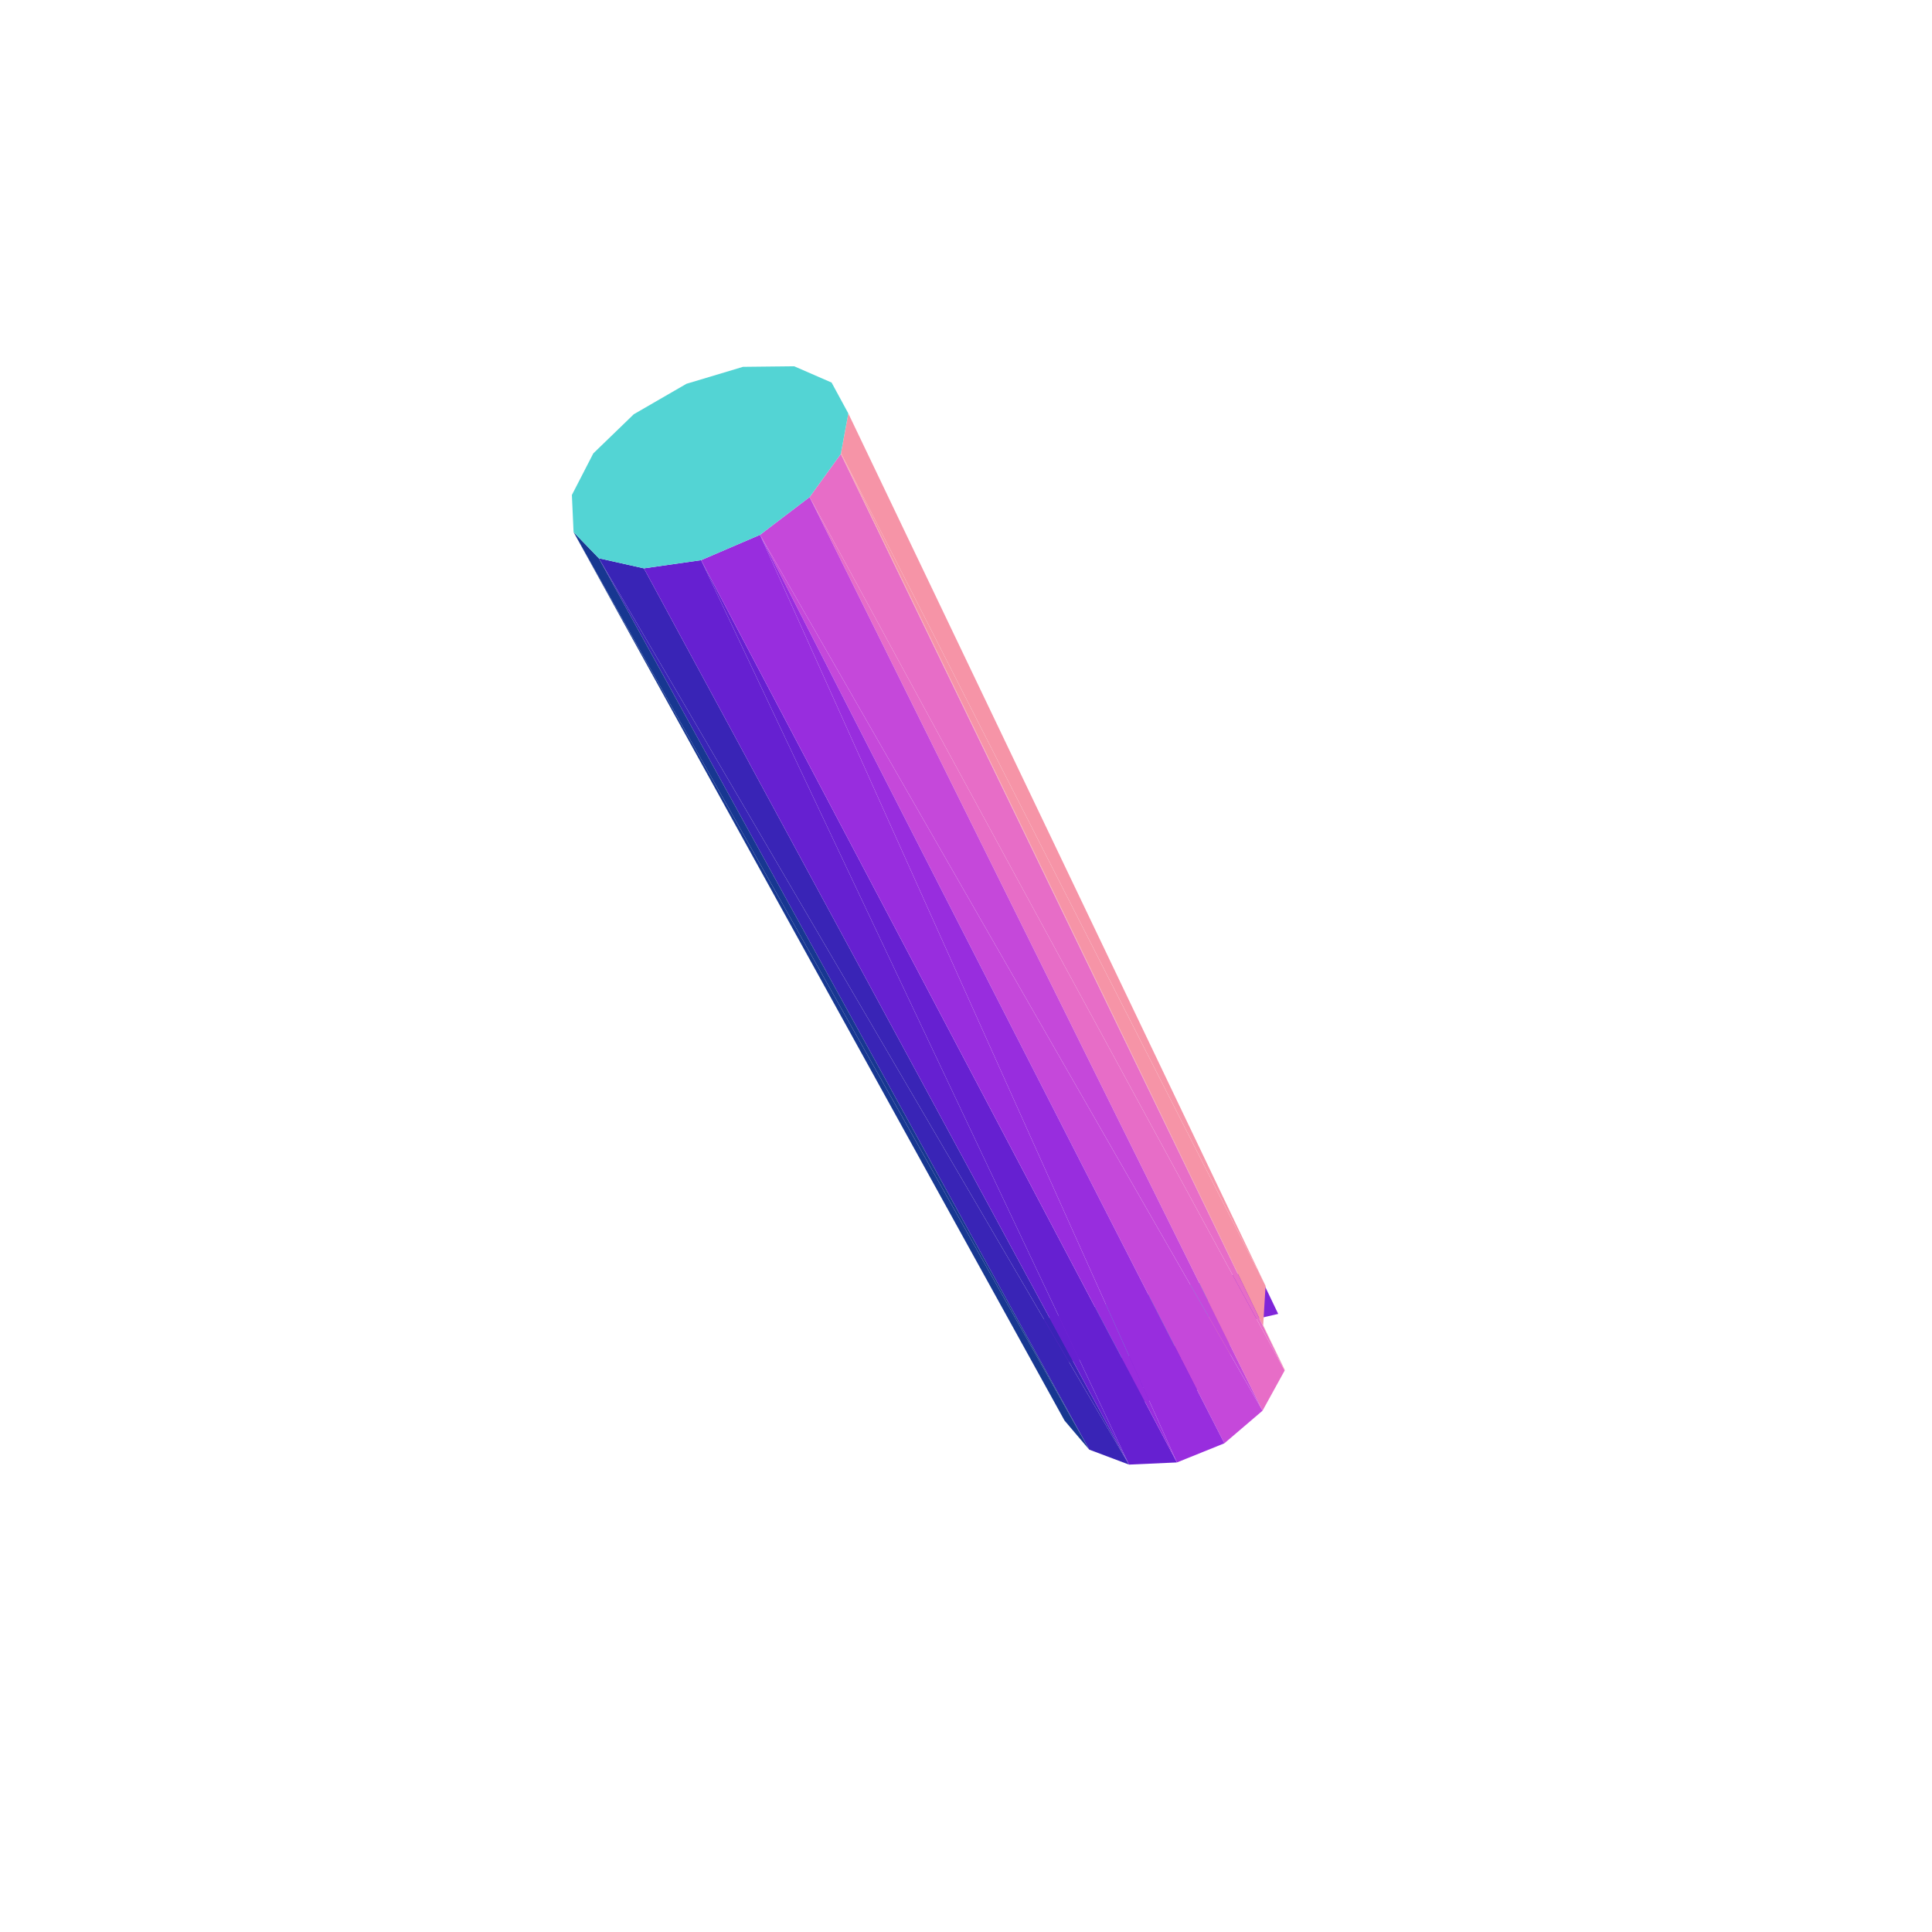
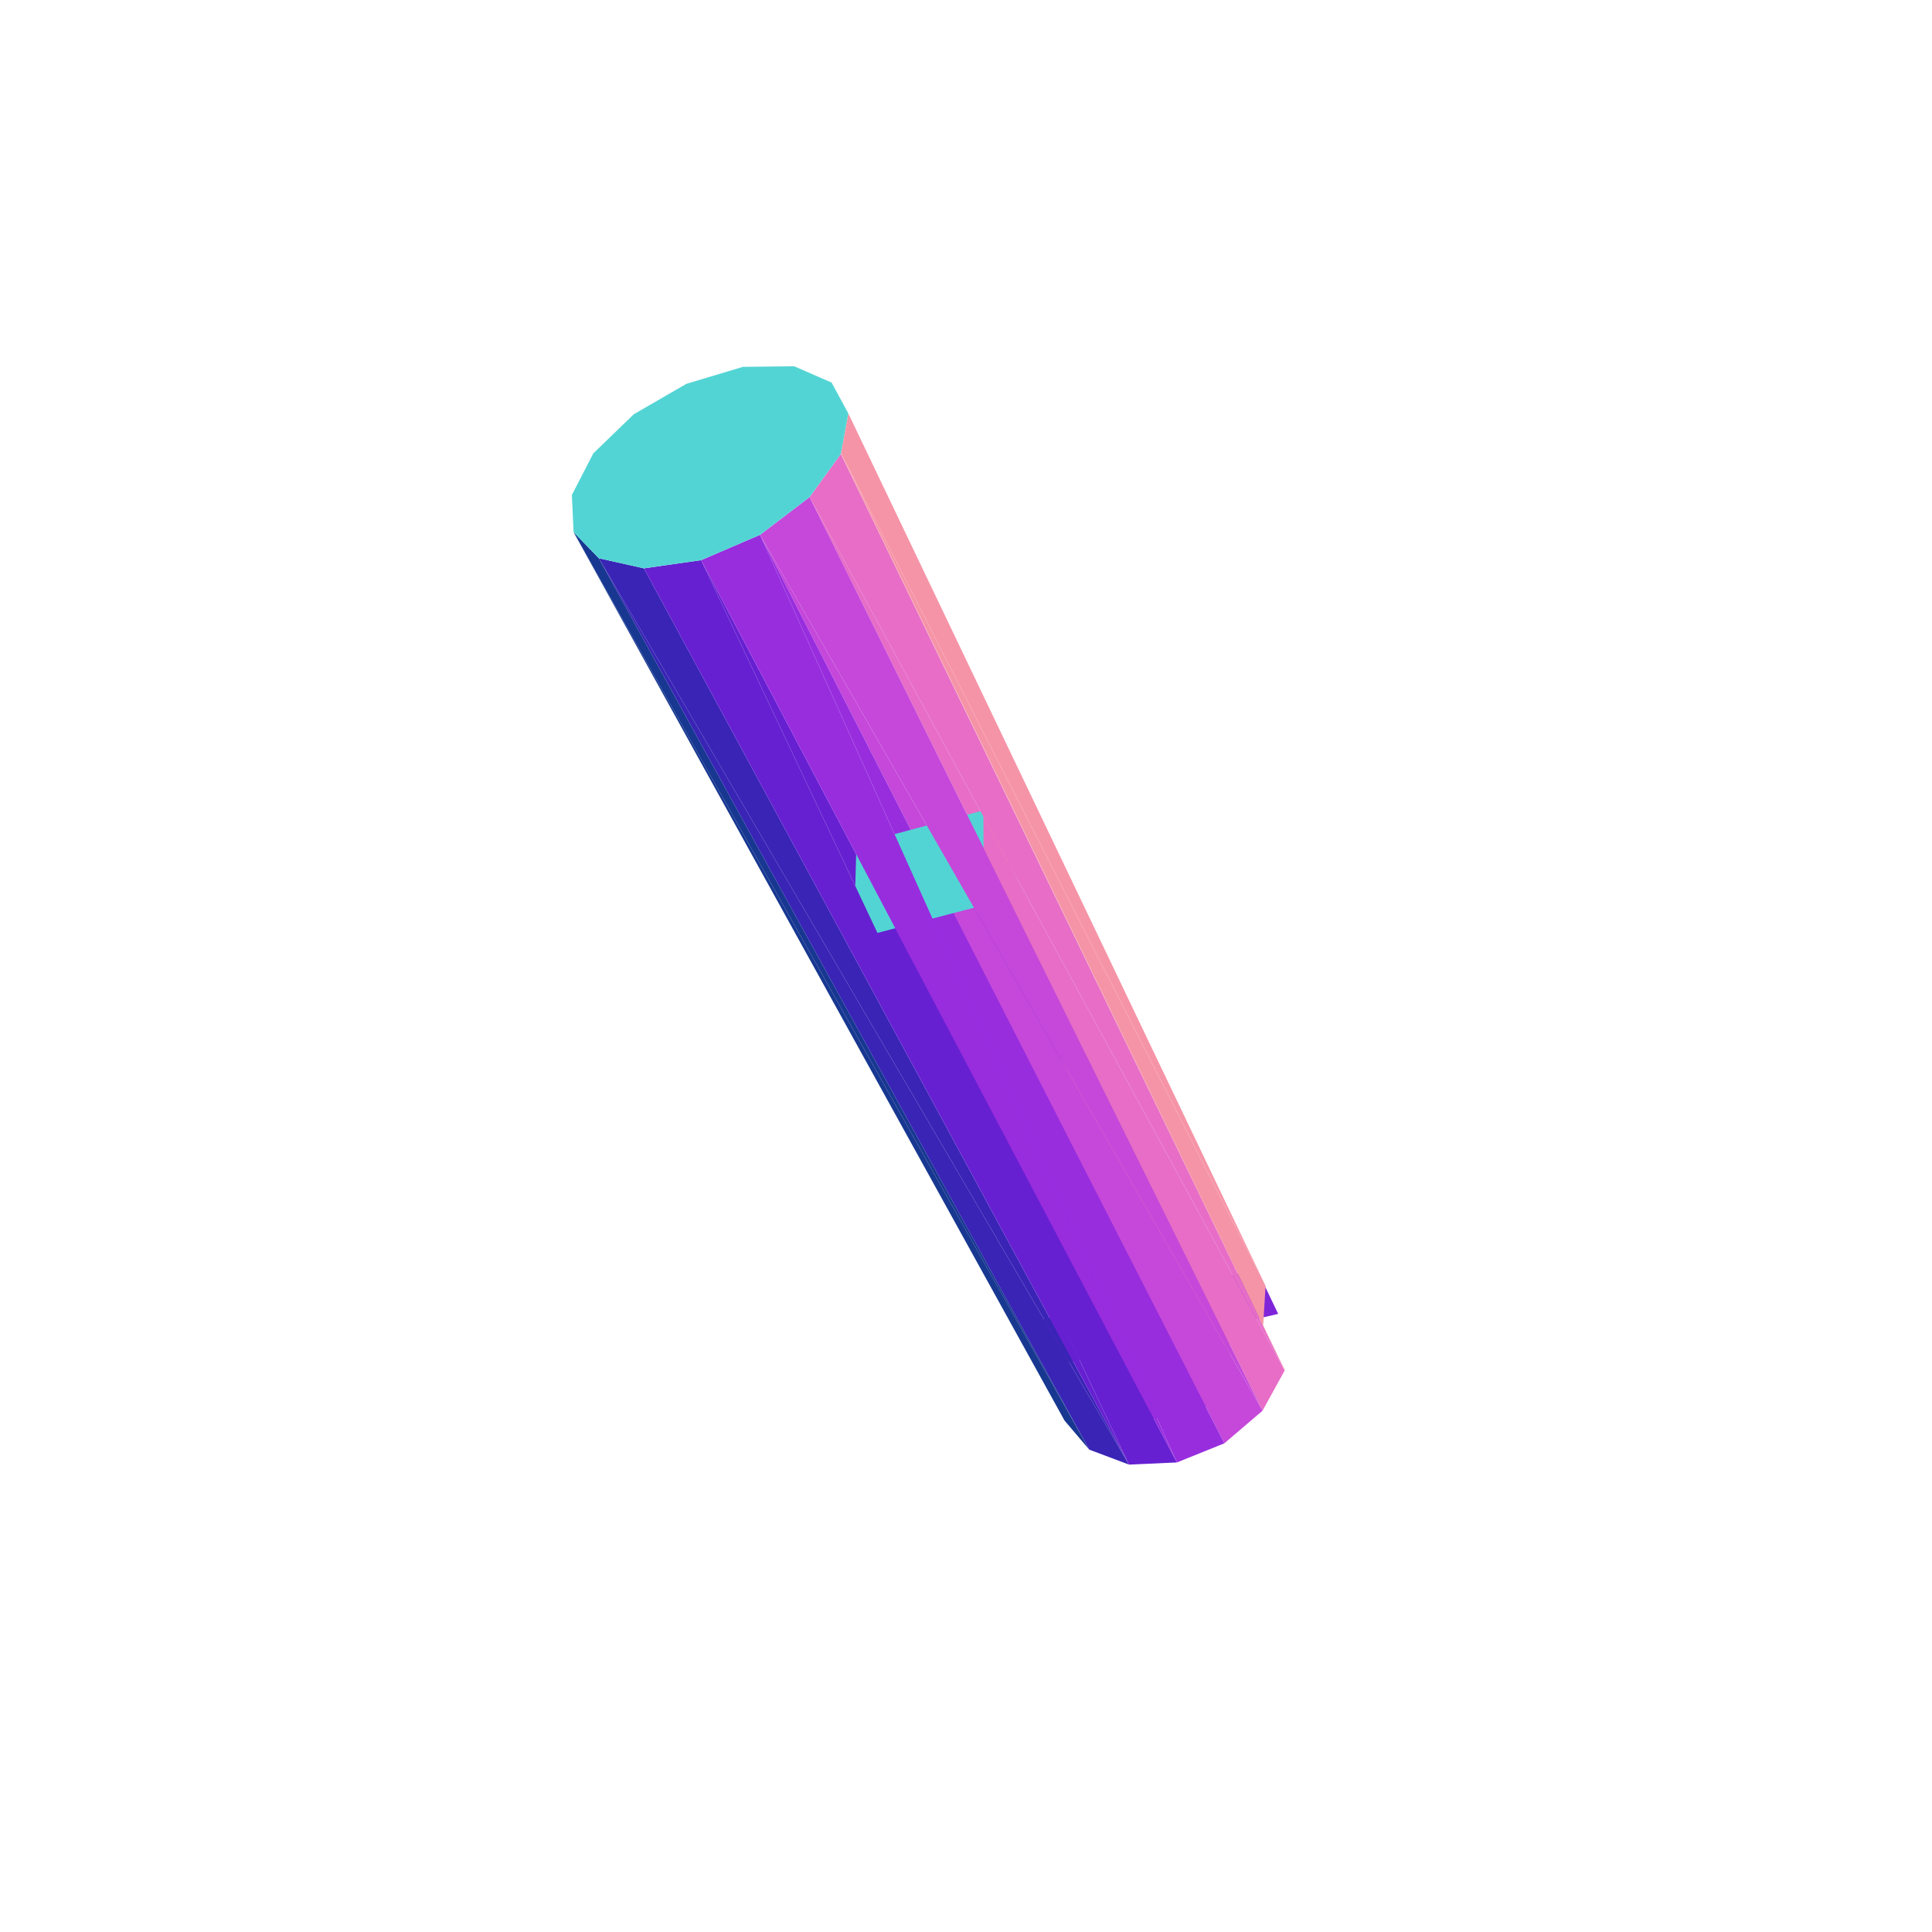
<svg xmlns="http://www.w3.org/2000/svg" viewBox="-250 -250 500 500" width="500" height="500">
-   <path d="M25.758,102.723L75.281,78.512L19.661,91.507zM75.281,78.512L25.758,102.723L80.794,90.035z" style="fill:rgb(127,37,217)" />
-   <path d="M63.082,96.165L67.922,93.002L62.271,81.552zM67.922,93.002L63.082,96.165L68.796,107.586z" style="fill:rgb(247,158,158)" />
-   <path d="M32.402,88.531L63.082,96.165L62.271,81.552z" style="fill:rgb(83,212,212)" />
-   <path d="M63.082,96.165L38.856,114.381L68.796,107.586z" style="fill:rgb(127,37,217)" />
-   <path d="M63.082,96.165L32.402,88.531L32.82,103.126z" style="fill:rgb(83,212,212)" />
-   <path d="M38.856,114.381L63.082,96.165L32.82,103.126z" style="fill:rgb(127,37,217)" />
+   <path d="M38.206,95.043L32.402,88.531L38.366,99.816z" style="fill:rgb(247,158,158)" />
+   <path d="M32.402,88.531L25.758,102.723L38.366,99.816z" style="fill:rgb(127,37,217)" />
+   <path d="M32.402,88.531L38.206,95.043L32.265,83.748z" style="fill:rgb(247,158,158)" />
+   <path d="M25.758,102.723L32.402,88.531L19.661,91.507zM75.281,78.512L67.922,93.002L80.794,90.035zM67.922,93.002L75.281,78.512L62.271,81.552z" style="fill:rgb(127,37,217)" />
+   <path d="M38.856,114.381L32.962,108.076L39.022,119.319zM32.962,108.076L38.856,114.381L32.82,103.126z" style="fill:rgb(247,158,158)" />
  <path d="M76.908,92.984L82.461,104.711L82.473,104.482z" style="fill:rgb(246,148,167)" />
+   <path d="M4.501,-40.268L38.206,95.043L67.636,88.223z" style="fill:rgb(127,37,217)" />
+   <path d="M4.501,-40.268L69.092,112.531L67.636,88.223zM32.265,83.748L-29.041,-6.968L32.402,88.531zM32.402,88.531L-29.041,-6.968L32.82,103.126z" style="fill:rgb(247,158,158)" />
+   <path d="M4.611,-15.751L39.022,119.319L69.092,112.531z" style="fill:rgb(127,37,217)" />
+   <path d="M32.82,103.126L-29.041,-6.968L32.962,108.076z" style="fill:rgb(247,158,158)" />
+   <path d="M38.206,95.043L4.501,-40.268L-28.353,-31.495z" style="fill:rgb(127,37,217)" />
  <path d="M31.892,125.161L-101.561,-112.29L25.498,117.635z" style="fill:rgb(23,55,145)" />
+   <path d="M-29.041,-6.968L32.265,83.748L-28.353,-31.495z" style="fill:rgb(247,158,158)" />
  <path d="M42.181,129.037L-95.026,-105.525L31.892,125.161z" style="fill:rgb(57,36,182)" />
+   <path d="M69.092,112.531L4.501,-40.268L4.611,-15.751z" style="fill:rgb(247,158,158)" />
+   <path d="M39.022,119.319L4.611,-15.751L-29.041,-6.968z" style="fill:rgb(127,37,217)" />
  <path d="M76.908,92.984L-32.402,-132.518L82.461,104.711zM77.53,82.785L-32.359,-132.749L76.908,92.984z" style="fill:rgb(246,148,167)" />
  <path d="M82.461,104.711L-40.471,-121.362L76.75,115.082z" style="fill:rgb(231,109,199)" />
  <path d="M-68.548,-105.034L42.181,129.037L54.587,128.478z" style="fill:rgb(102,32,209)" />
  <path d="M76.75,115.082L-53.304,-111.587L66.864,123.528z" style="fill:rgb(197,72,218)" />
  <path d="M-53.304,-111.587L54.587,128.478L66.864,123.528z" style="fill:rgb(152,45,222)" />
+   <path d="M-28.353,-31.495L4.611,-15.751L4.501,-40.268zM4.611,-15.751L-28.353,-31.495L-29.041,-6.968z" style="fill:rgb(83,212,212)" />
  <path d="M-101.561,-112.29L31.892,125.161L-95.026,-105.525z" style="fill:rgb(23,55,145)" />
  <path d="M-32.359,-132.749L77.53,82.785L-30.454,-143.003z" style="fill:rgb(246,148,167)" />
  <path d="M-95.026,-105.525L42.181,129.037L-83.356,-102.909z" style="fill:rgb(57,36,182)" />
  <path d="M-40.471,-121.362L82.461,104.711L-32.402,-132.518z" style="fill:rgb(231,109,199)" />
  <path d="M-32.402,-132.518L76.908,92.984L-32.359,-132.749z" style="fill:rgb(246,148,167)" />
  <path d="M42.181,129.037L-68.548,-105.034L-83.356,-102.909z" style="fill:rgb(102,32,209)" />
  <path d="M-53.304,-111.587L76.75,115.082L-40.471,-121.362z" style="fill:rgb(197,72,218)" />
  <path d="M54.587,128.478L-53.304,-111.587L-68.548,-105.034z" style="fill:rgb(152,45,222)" />
  <path d="M-96.452,-132.662L-95.026,-105.525L-85.983,-142.791zM-101.561,-112.29L-96.452,-132.662L-101.997,-121.901zM-85.983,-142.791L-83.356,-102.909L-72.343,-150.675zM-72.343,-150.675L-68.548,-105.034L-57.72,-155.062zM-57.72,-155.062L-53.304,-111.587L-44.462,-155.207zM-96.452,-132.662L-101.561,-112.29L-95.026,-105.525zM-44.462,-155.207L-40.471,-121.362L-34.787,-150.993zM-85.983,-142.791L-95.026,-105.525L-83.356,-102.909zM-34.787,-150.993L-32.402,-132.518L-30.454,-143.003zM-72.343,-150.675L-83.356,-102.909L-68.548,-105.034zM-57.72,-155.062L-68.548,-105.034L-53.304,-111.587zM-34.787,-150.993L-40.471,-121.362L-32.402,-132.518zM-44.462,-155.207L-53.304,-111.587L-40.471,-121.362z" style="fill:rgb(83,212,212)" />
</svg>
